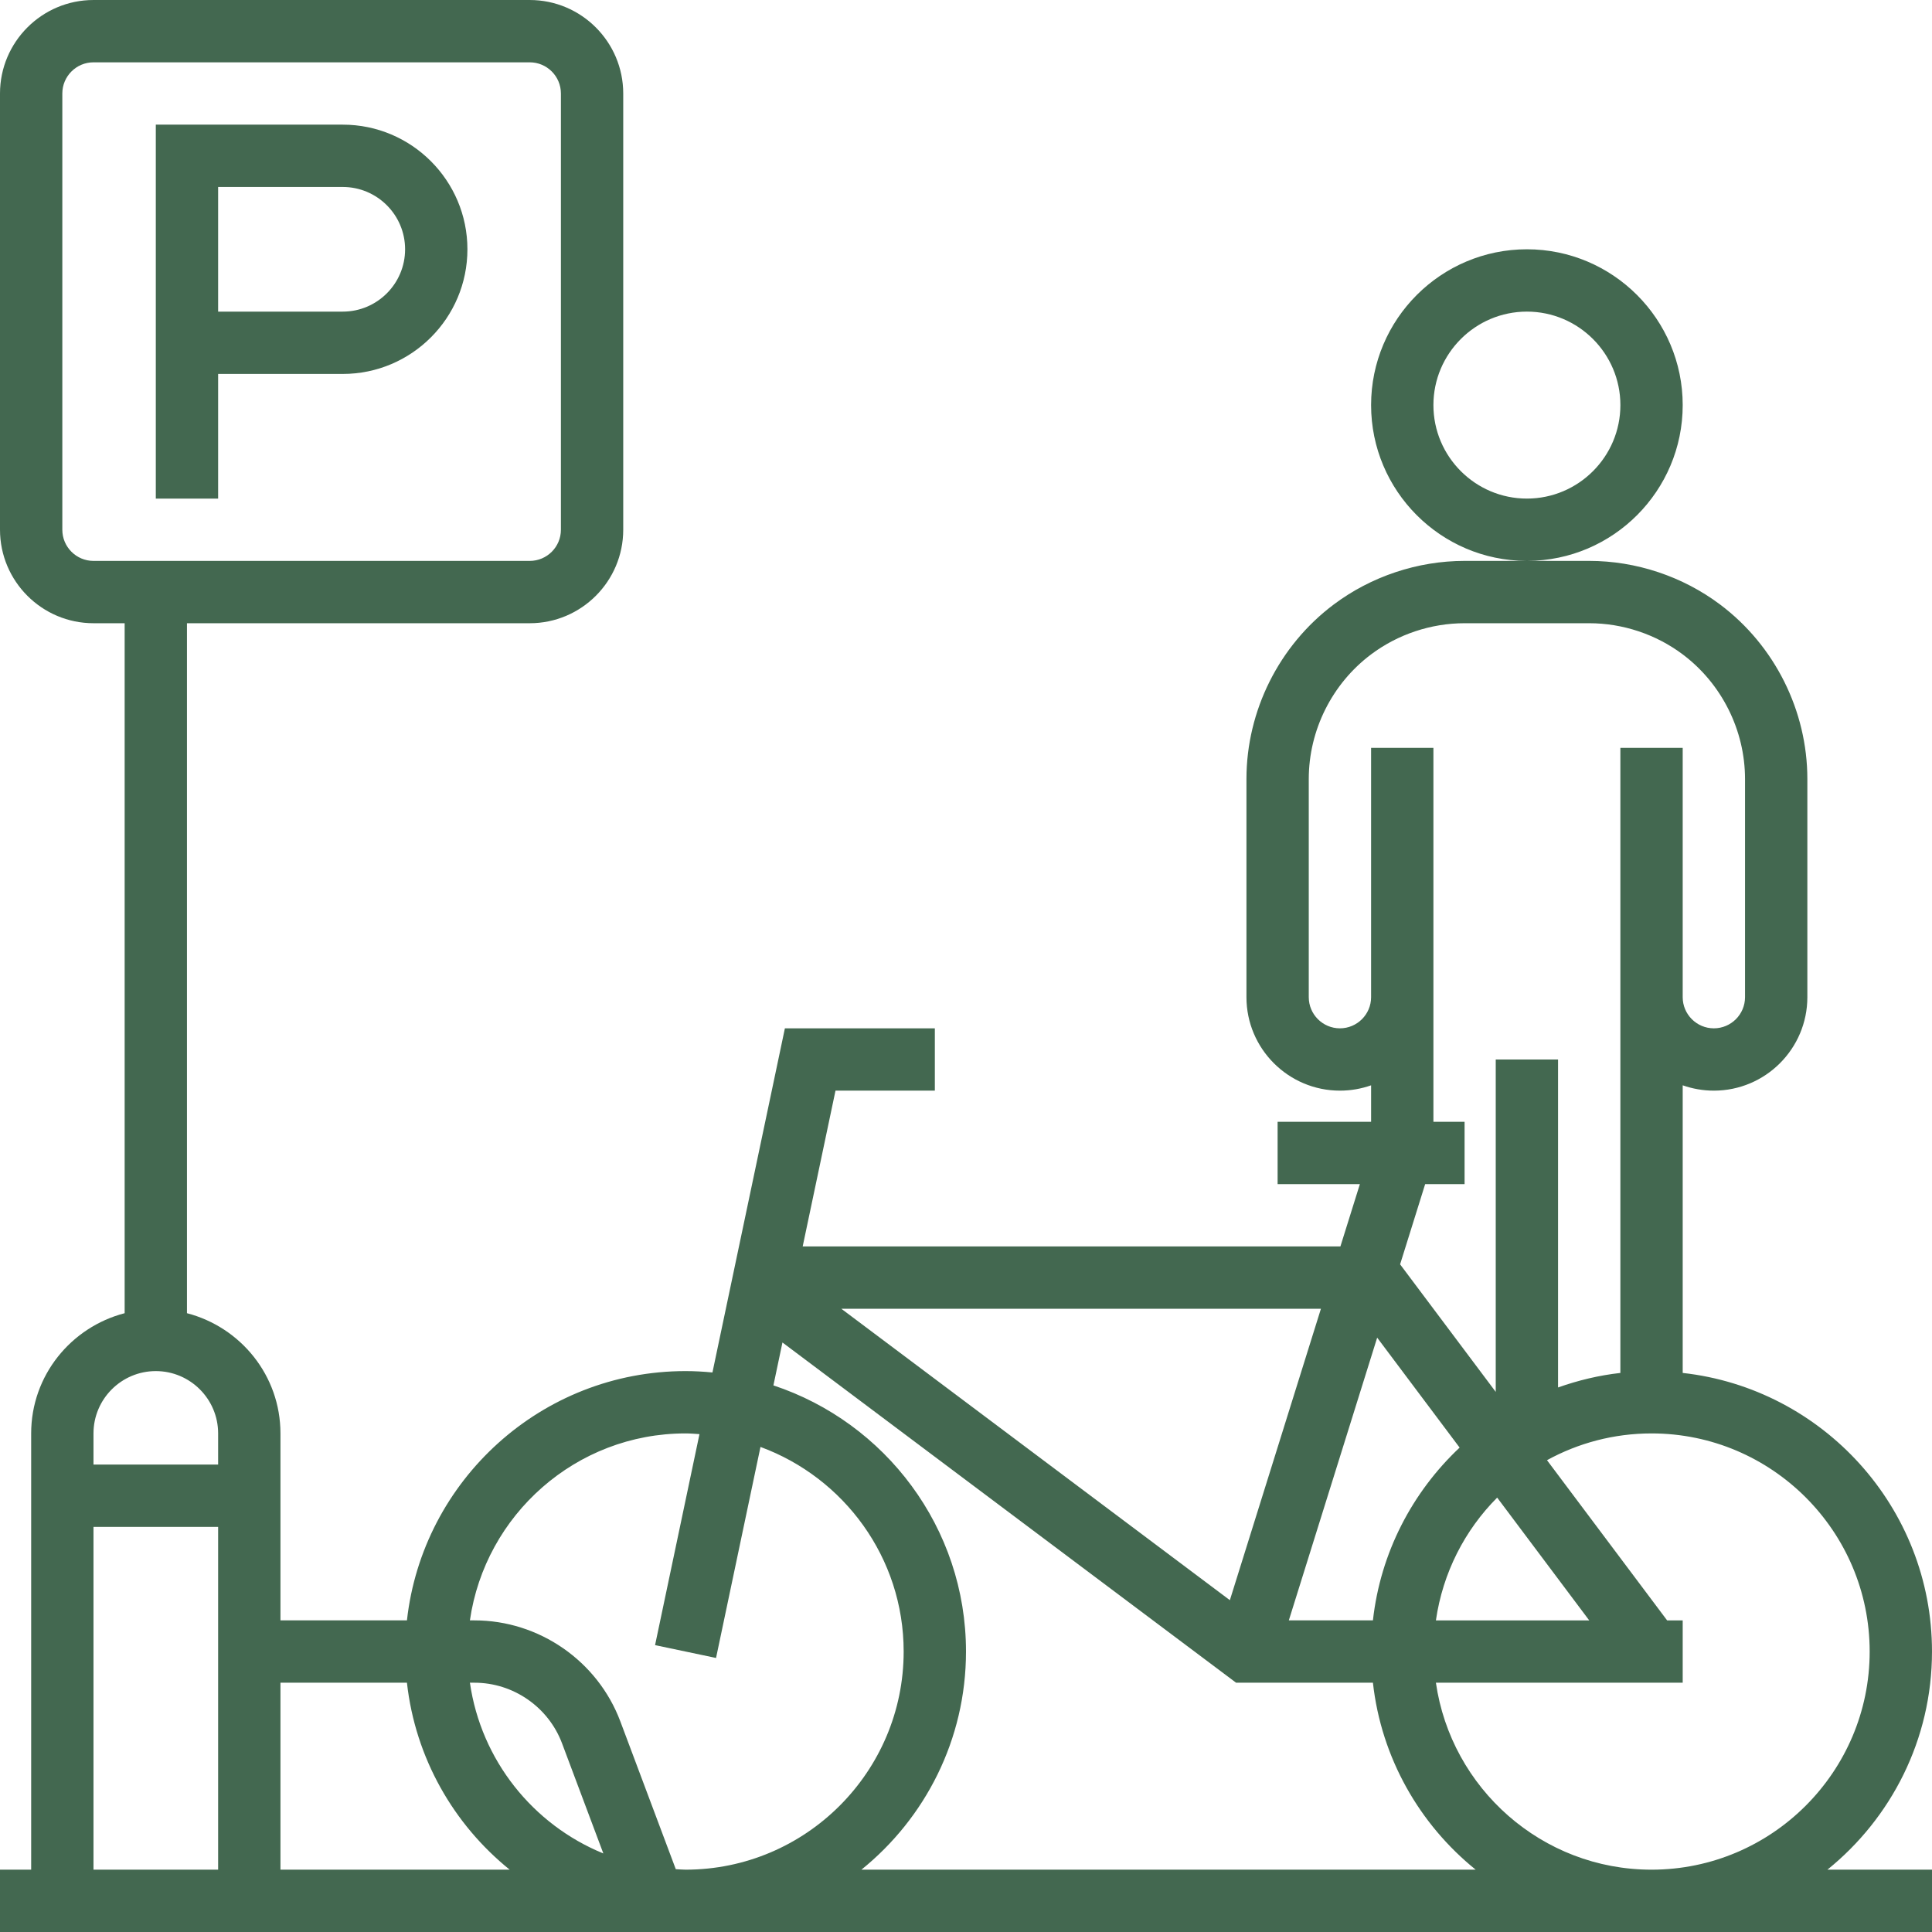
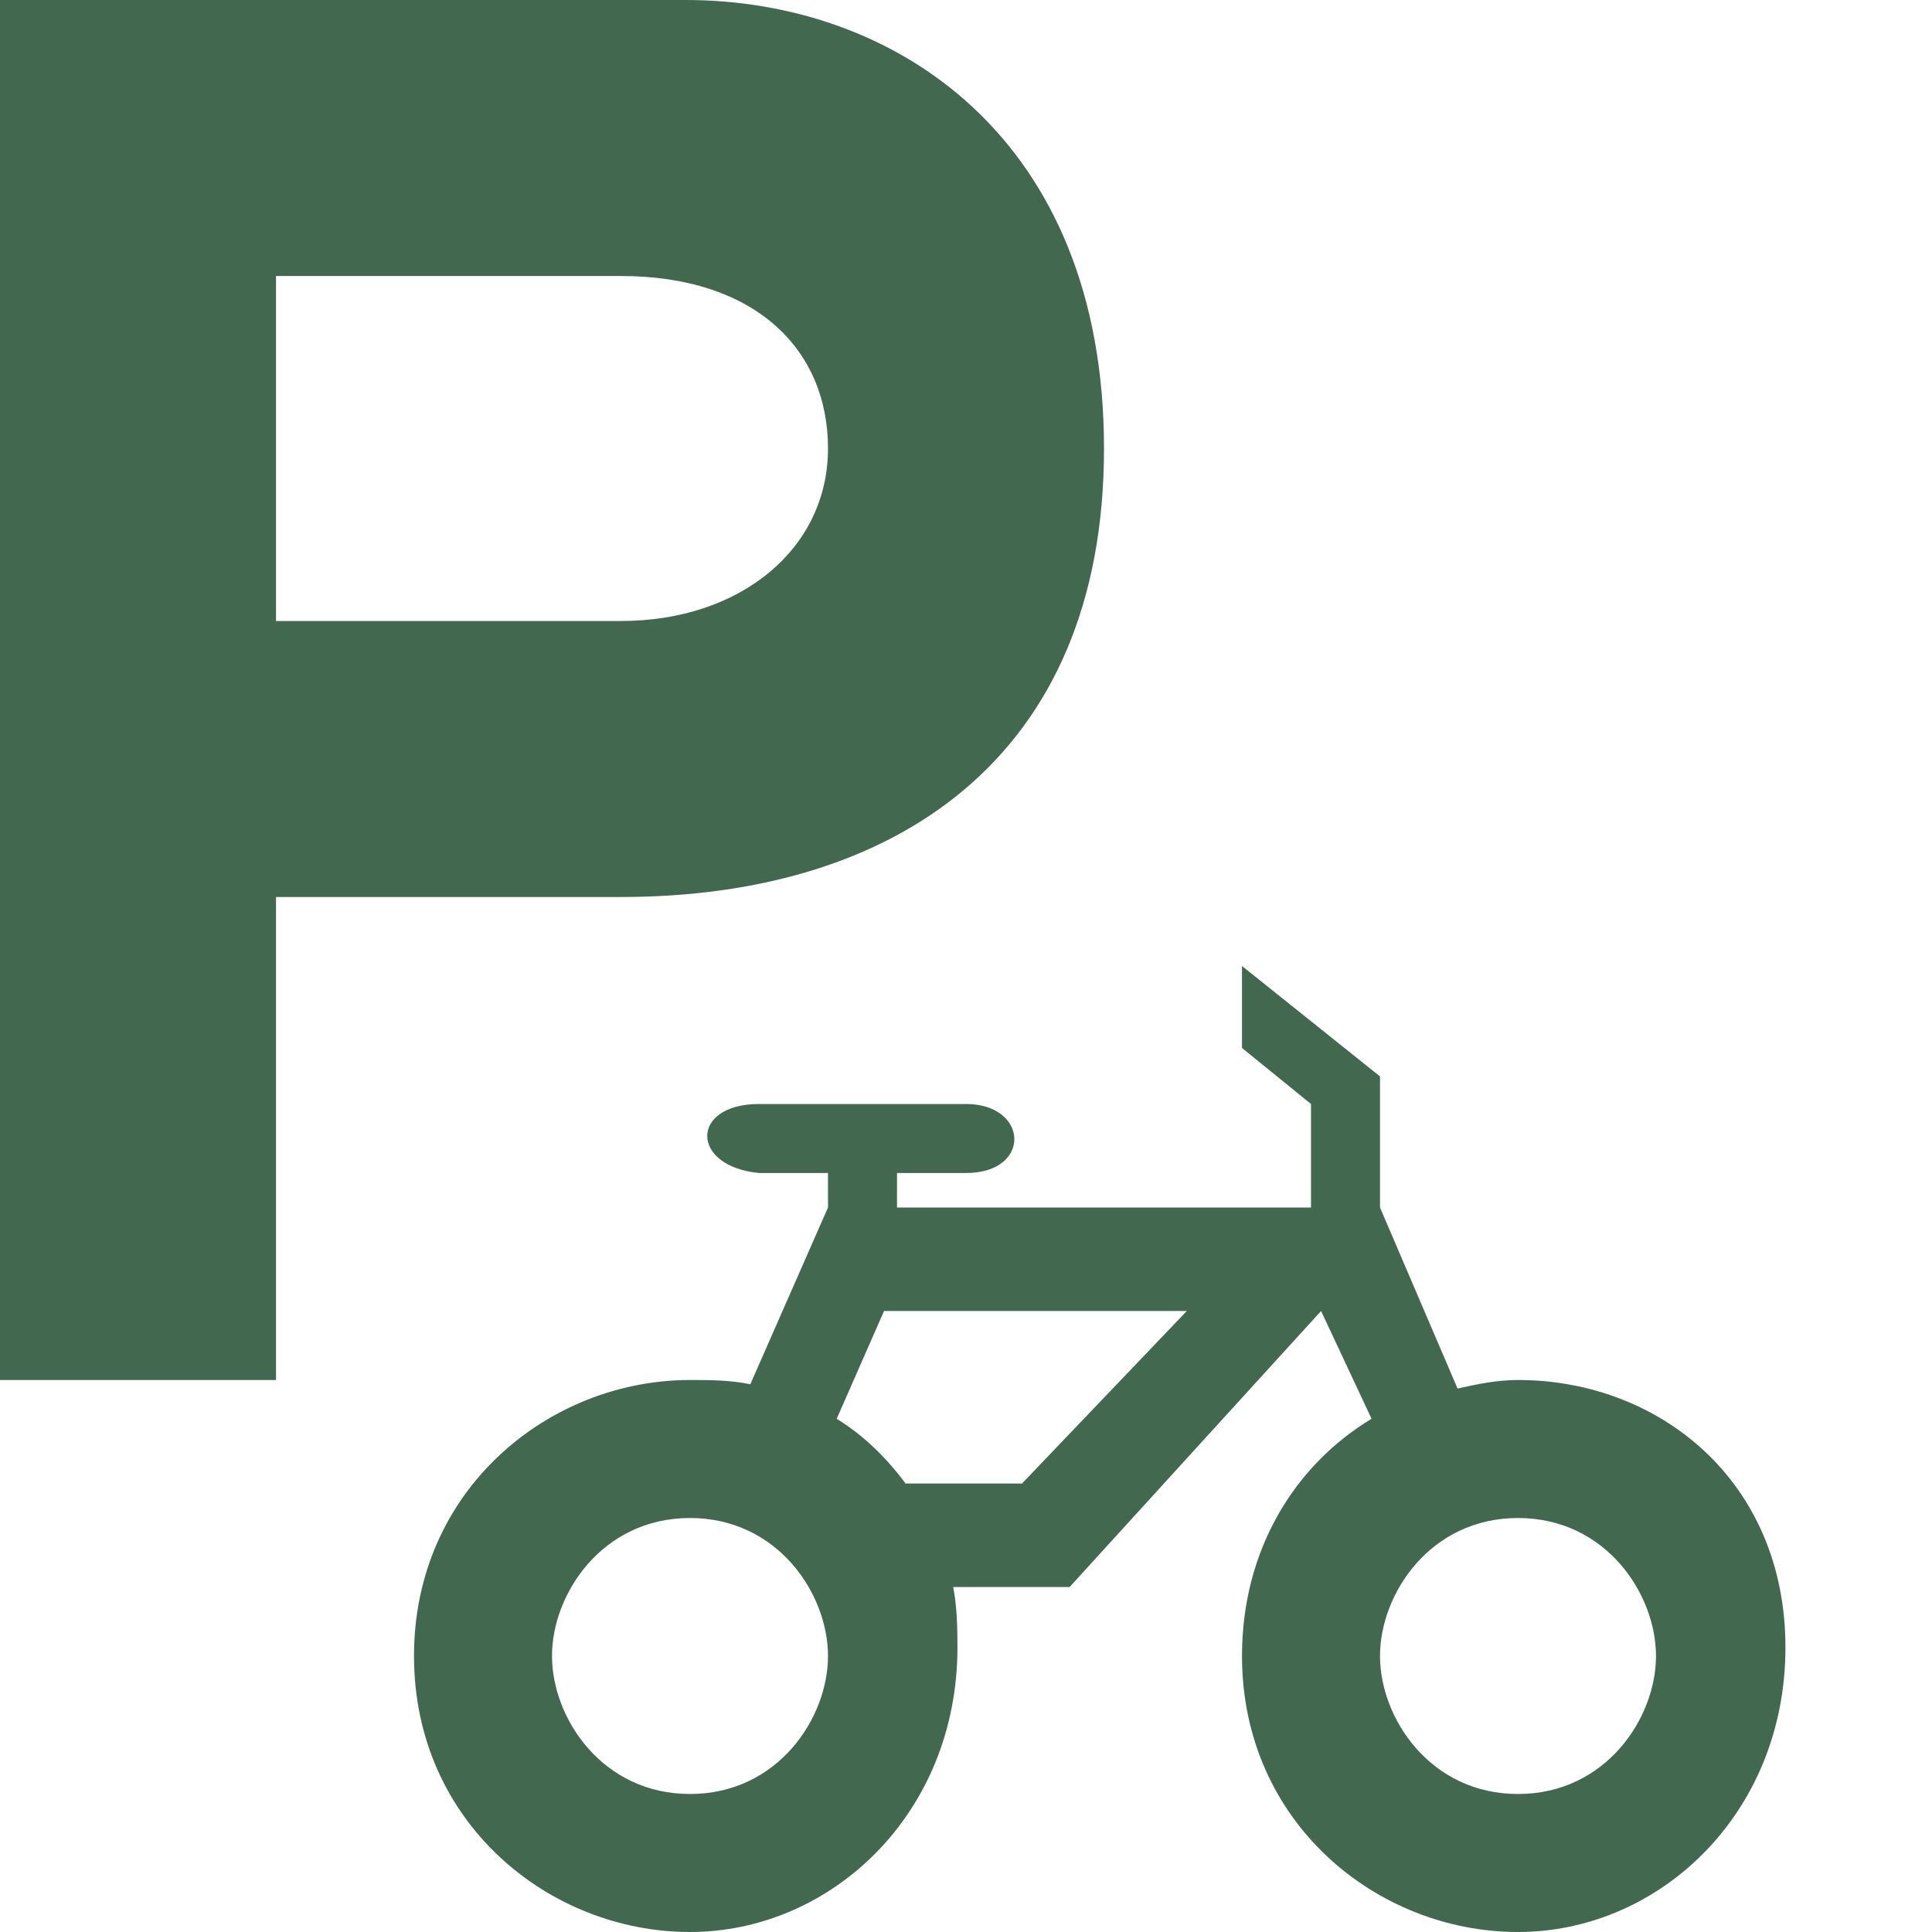
- <svg xmlns="http://www.w3.org/2000/svg" fill="#436850" height="800px" width="800px" version="1.1" id="Layer_1" viewBox="0 0 290.626 290.626" xml:space="preserve">
-   <g>
-     <g>
-       <g>
-         <path d="M274.895,281.25c9.58-7.739,15.73-19.566,15.73-32.812c0-21.68-16.439-39.572-37.5-41.911v-43.266     c1.467,0.516,3.042,0.802,4.688,0.802c7.753,0,14.063-6.309,14.063-14.063v-32.813c0-10.27-4.908-20.086-13.125-26.25     c-5.639-4.233-12.633-6.563-19.688-6.563h-9.298c12.889-0.042,23.36-10.539,23.36-23.436c0-12.923-10.514-23.438-23.438-23.438     S206.25,48.014,206.25,60.938c0,12.898,10.473,23.394,23.361,23.436h-9.298c-7.055,0-14.048,2.33-19.688,6.563     c-8.217,6.164-13.125,15.98-13.125,26.25v32.813c0,7.753,6.309,14.063,14.063,14.063c1.645,0,3.22-0.286,4.688-0.802v5.489     h-14.063v9.375h12.375l-2.93,9.375h-80.887l4.936-23.438h14.944v-9.375H118.07l-10.898,51.769     c-1.331-0.127-2.677-0.206-4.045-0.206c-21.675,0-39.572,16.439-41.911,37.5H42.188v-28.125c0-8.714-6-15.989-14.063-18.084     V93.751h51.563c7.753,0,14.063-6.309,14.063-14.063V14.063C93.75,6.31,87.441,0.001,79.688,0.001H14.063     C6.309,0.001,0,6.31,0,14.063v65.625c0,7.753,6.309,14.062,14.063,14.062h4.688v103.791c-8.063,2.095-14.063,9.37-14.063,18.084     v65.625H0v9.375h4.688h37.5h248.438v-9.375H274.895z M14.063,84.376c-2.583-0.001-4.688-2.101-4.688-4.688V14.063     c0-2.588,2.105-4.688,4.688-4.688h65.625c2.583,0,4.688,2.1,4.688,4.688v65.625c0,2.588-2.105,4.688-4.688,4.688H14.063z      M32.813,281.25h-18.75v-51.563h18.75V281.25z M32.813,220.313h-18.75v-4.688c0-5.17,4.204-9.375,9.375-9.375     c5.17,0,9.375,4.205,9.375,9.375V220.313z M215.625,60.938c0-7.754,6.309-14.063,14.063-14.063     c7.754,0,14.063,6.309,14.063,14.063c0,7.754-6.31,14.063-14.063,14.063S215.625,68.691,215.625,60.938z M206.25,112.501v37.5     c0,2.587-2.105,4.688-4.688,4.688s-4.688-2.1-4.688-4.688v-32.813c0-7.336,3.506-14.348,9.375-18.75     c4.027-3.023,9.023-4.688,14.063-4.688h18.75c5.039,0,10.036,1.664,14.063,4.688c5.869,4.402,9.375,11.414,9.375,18.75v32.813     c0,2.587-2.105,4.688-4.688,4.688s-4.688-2.1-4.688-4.688v-37.5h-9.375v94.027c-3.253,0.361-6.384,1.125-9.375,2.184v-49.336H225     v50.002l-14.386-19.186l3.769-12.066h5.93v-9.375h-4.688v-56.25H206.25z M225.216,225.282l13.847,18.469H216     C217.031,236.597,220.341,230.17,225.216,225.282z M207.164,201.22l12.403,16.538c-7.106,6.689-11.906,15.783-13.041,25.992     h-12.651L207.164,201.22z M198.703,196.876l-13.697,43.833l-58.444-43.833H198.703z M42.188,281.25v-28.125h19.027     c1.261,11.33,7.022,21.314,15.455,28.125H42.188z M70.688,253.126h0.694c5.831,0,11.119,3.666,13.167,9.127l6.211,16.556     C80.175,274.486,72.366,264.788,70.688,253.126z M103.123,281.25c-0.497,0-0.975-0.052-1.467-0.075l-8.334-22.214     c-3.408-9.098-12.225-15.211-21.942-15.211h-0.694c2.289-15.872,15.944-28.125,32.439-28.125c0.708,0,1.397,0.061,2.095,0.108     l-6.68,31.739l9.173,1.931l6.684-31.744c12.544,4.613,21.539,16.65,21.539,30.778C135.936,266.526,121.217,281.25,103.123,281.25     z M129.582,281.249c9.58-7.739,15.73-19.566,15.73-32.812c0-18.642-12.169-34.472-28.969-40.036l1.359-6.455l68.236,51.178     h20.587c1.261,11.33,7.022,21.314,15.455,28.125H129.582z M248.437,281.251c-16.495,0-30.15-12.253-32.437-28.125h37.125v-9.375     h-2.344l-18.07-24.098c4.669-2.564,10.031-4.027,15.727-4.027c18.093-0.001,32.812,14.722,32.812,32.812     C281.25,266.527,266.531,281.251,248.437,281.251z" />
-         <path d="M51.563,18.751H23.438v56.25h9.375v-18.75h18.75c10.341,0,18.75-8.409,18.75-18.75S61.903,18.751,51.563,18.751z      M51.563,46.876h-18.75v-18.75h18.75c5.17,0,9.375,4.205,9.375,9.375S56.733,46.876,51.563,46.876z" />
-       </g>
-     </g>
-   </g>
+ <svg xmlns="http://www.w3.org/2000/svg" version="1.1" width="100%" height="100%" viewBox="0 0 14 14" id="svg2">
+   <defs id="defs6" />
+   <rect width="14" height="14" x="0" y="0" id="canvas" style="fill:none;stroke:none;visibility:hidden" />
+   <path d="m 0,0 0,10 2,0 0,-3.5 2.5,0 c 1.976,3e-7 3.5,-1 3.5,-3.25 C 8,1 6.487,2e-7 4.969,0 z m 2,2 2.5,0 c 0.964,0 1.5,0.525 1.5,1.25 0,0.725 -0.632,1.25 -1.5,1.25 l -2.5,0 z M 9,7 9,7.594 9.5,8 l 0,0.75 -3,0 0,-0.25 0.5,0 c 0.479,0 0.455,-0.5 0,-0.5 L 5.5,8 c -0.5,0 -0.5,0.452 0,0.5 l 0.5,0 0,0.25 -0.563,1.281 C 5.296,10.001 5.148,10 5,10 c -1.022,0 -2,0.794 -2,2 0,1.206 0.978,2 2,2 1.022,0 1.938,-0.856 1.938,-2.062 0,-0.151 -0.004,-0.302 -0.031,-0.438 l 0.844,0 1.822,-2 0.366,0.781 C 9.383,10.616 9,11.23 9,12 c 0,1.206 0.978,2 2,2 C 12.022,14 12.938,13.144 12.938,11.938 12.938,10.731 12.022,10 11,10 c -0.15,0 -0.292,0.029 -0.438,0.062 L 10,8.75 10,7.8 z m -2.594,2.5 2.194,0 -1.194,1.25 -0.844,0 C 6.423,10.563 6.258,10.401 6.063,10.281 z M 5,11 c 0.635,0 1,0.549 1,1 0,0.451 -0.365,1 -1,1 -0.635,0 -1,-0.549 -1,-1 0,-0.451 0.365,-1 1,-1 z m 6,0 c 0.635,0 1,0.549 1,1 0,0.451 -0.365,1 -1,1 -0.635,0 -1,-0.549 -1,-1 0,-0.451 0.365,-1 1,-1 z" id="parking-bicycle" style="fill:#436850;fill-rule:evenodd" />
</svg>
